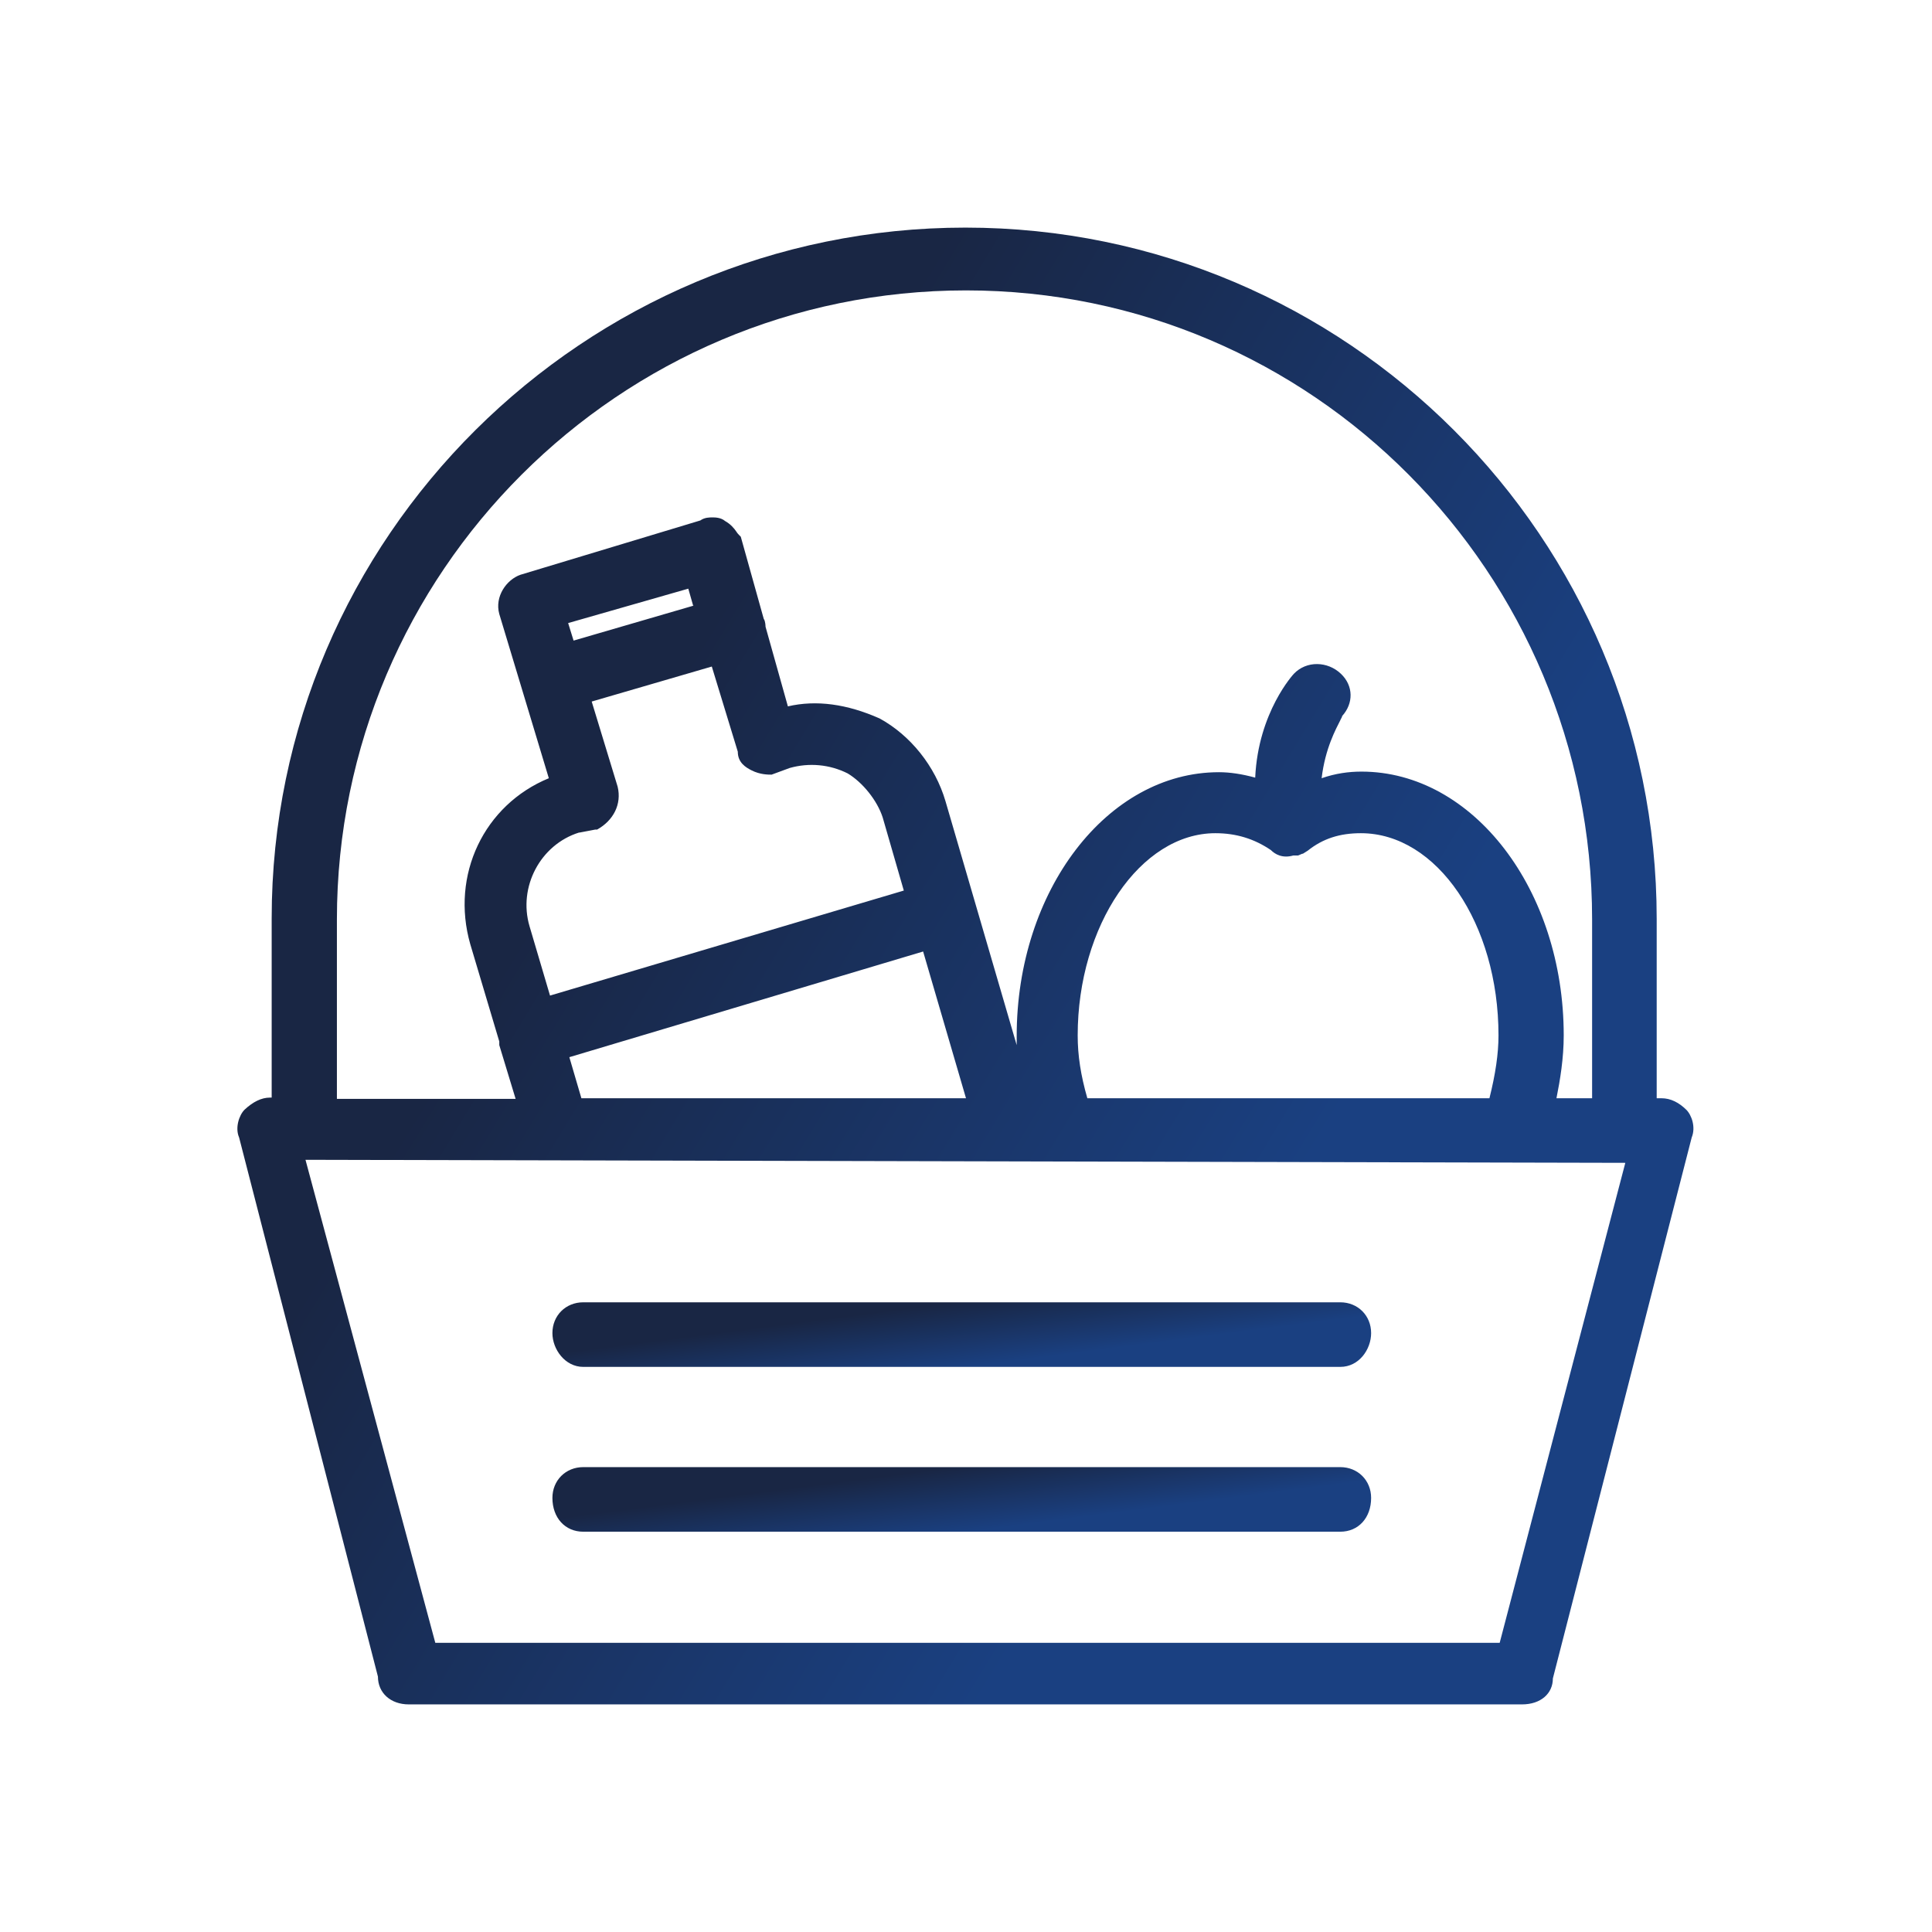
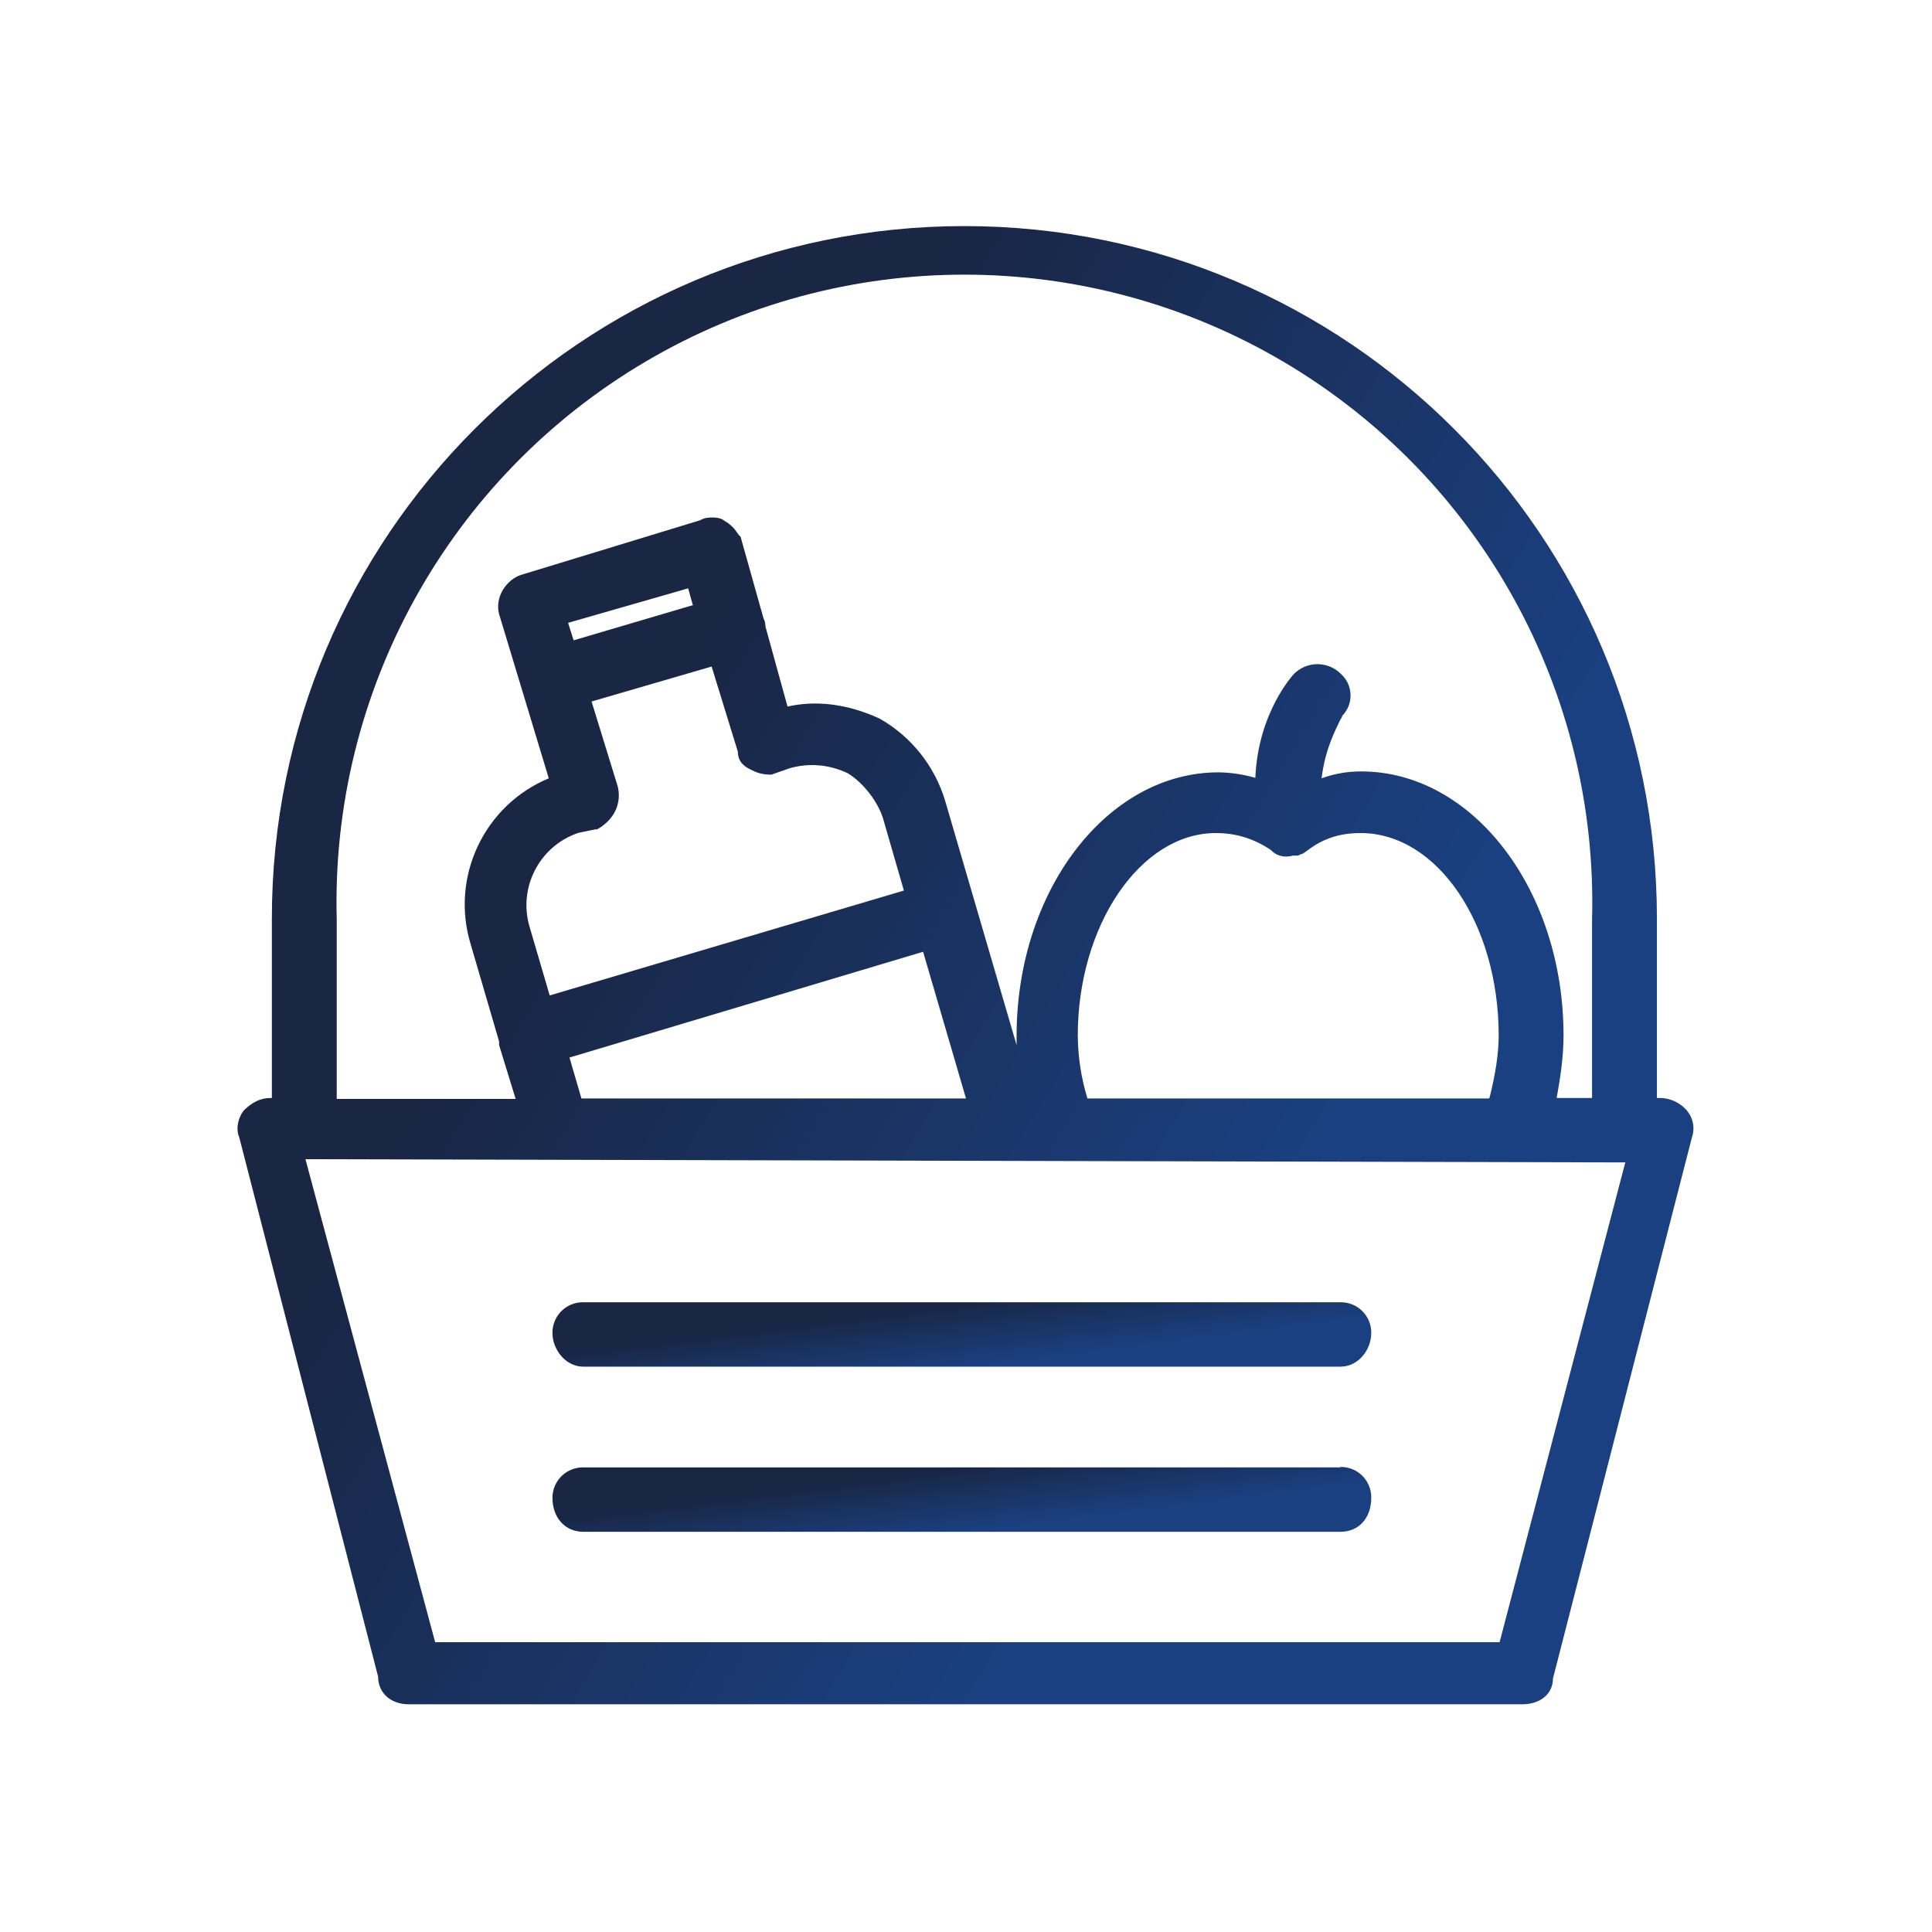
- <svg xmlns="http://www.w3.org/2000/svg" width="42" height="42" viewBox="0 0 42 42" fill="none">
-   <path d="M36.671 24.137C36.501 23.966 36.317 23.875 36.12 23.875H36.015V19.976C36.015 11.694 29.282 4.948 20.987 4.948C12.692 4.948 5.906 11.681 5.906 19.963V23.861H5.867C5.683 23.861 5.499 23.953 5.316 24.124C5.198 24.242 5.106 24.518 5.198 24.728L8.216 36.448C8.216 36.803 8.492 37.052 8.886 37.052H33.088C33.495 37.052 33.758 36.816 33.758 36.488L36.776 24.728C36.868 24.505 36.776 24.242 36.658 24.124L36.671 24.137ZM35.333 25.279L32.602 35.713H9.463L6.641 25.213L35.333 25.279ZM32.366 23.875H23.638C23.494 23.376 23.428 22.943 23.428 22.509C23.428 20.121 24.793 18.113 26.421 18.113C26.867 18.113 27.261 18.231 27.628 18.48C27.72 18.572 27.878 18.664 28.114 18.598H28.219L28.311 18.559H28.324C28.324 18.559 28.389 18.52 28.429 18.493C28.757 18.231 29.124 18.113 29.584 18.113C31.238 18.113 32.576 20.081 32.576 22.509C32.576 22.903 32.511 23.349 32.379 23.875H32.366ZM15.081 13.165L12.469 13.926L12.351 13.545L14.963 12.797L15.068 13.165H15.081ZM12.6 18.099L12.941 18.034H12.981C13.335 17.837 13.519 17.483 13.427 17.102L12.863 15.251L15.474 14.49L16.039 16.341C16.039 16.577 16.209 16.682 16.341 16.748C16.524 16.84 16.695 16.84 16.774 16.84L17.168 16.695C17.587 16.577 18.034 16.616 18.427 16.813C18.756 17.01 19.071 17.404 19.189 17.771L19.648 19.36L11.957 21.643L11.511 20.134C11.261 19.281 11.747 18.362 12.587 18.099H12.6ZM34.611 23.875H33.836C33.915 23.481 33.994 23.008 33.994 22.509C33.994 19.346 32.025 16.774 29.597 16.774C29.321 16.774 29.032 16.813 28.731 16.918C28.809 16.262 29.046 15.842 29.137 15.658C29.151 15.619 29.177 15.593 29.177 15.566C29.426 15.291 29.426 14.91 29.151 14.648C28.862 14.372 28.402 14.359 28.127 14.648C28.127 14.648 27.352 15.475 27.287 16.905C26.998 16.826 26.736 16.787 26.499 16.787C24.071 16.787 22.102 19.36 22.102 22.523C22.102 22.588 22.102 22.654 22.102 22.72L20.554 17.417C20.331 16.656 19.793 15.986 19.123 15.619C18.414 15.304 17.745 15.212 17.128 15.356L16.642 13.624C16.642 13.624 16.642 13.506 16.603 13.453L16.104 11.668L16.065 11.629C16.065 11.629 16.026 11.589 16.012 11.563C15.96 11.485 15.881 11.393 15.763 11.327C15.671 11.248 15.54 11.248 15.488 11.248C15.422 11.248 15.317 11.248 15.225 11.314L11.314 12.495C11.012 12.6 10.749 12.968 10.854 13.348L11.931 16.918C10.526 17.496 9.791 19.018 10.224 20.528L10.854 22.641C10.854 22.641 10.854 22.693 10.854 22.72L11.209 23.888H7.324V19.989C7.324 12.443 13.466 6.313 21 6.313C28.534 6.313 34.611 12.456 34.611 19.989V23.888V23.875ZM20.068 20.685L21 23.875H12.639L12.377 22.982L20.068 20.685Z" fill="url(#paint0_linear_133_1154)" />
-   <path d="M12.679 29.715H29.137C29.544 29.715 29.807 29.334 29.807 28.98C29.807 28.599 29.518 28.311 29.137 28.311H12.679C12.298 28.311 12.009 28.599 12.009 28.98C12.009 29.334 12.285 29.715 12.679 29.715Z" fill="url(#paint1_linear_133_1154)" />
-   <path d="M29.137 31.894H12.679C12.298 31.894 12.009 32.182 12.009 32.563C12.009 32.996 12.285 33.298 12.679 33.298H29.137C29.531 33.298 29.807 32.996 29.807 32.563C29.807 32.182 29.518 31.894 29.137 31.894Z" fill="url(#paint2_linear_133_1154)" />
+ <svg xmlns="http://www.w3.org/2000/svg" fill="none" viewBox="0 0 42 42">
+   <path fill="url(#a)" d="M36.67 24.14a.78.78 0 0 0-.55-.27h-.1v-3.9a15.04 15.04 0 0 0-30.11 0v3.9h-.04c-.19 0-.37.08-.55.25-.12.12-.21.4-.12.6l3.02 11.73c0 .35.27.6.67.6h24.2c.4 0 .67-.23.67-.56l3.02-11.76a.6.6 0 0 0-.12-.6h.01Zm-1.34 1.14L32.6 35.7H9.46l-2.82-10.5 28.7.07Zm-2.96-1.4h-8.73a4.8 4.8 0 0 1-.21-1.37c0-2.39 1.36-4.4 3-4.4.44 0 .83.12 1.2.37.09.1.25.18.48.12h.1l.1-.04h.01l.1-.07c.34-.26.7-.38 1.16-.38 1.66 0 3 1.97 3 4.4 0 .4-.07.84-.2 1.36h-.01ZM15.08 13.15l-2.61.77-.12-.38 2.61-.75.1.36h.02ZM12.6 18.1l.34-.07h.04c.36-.2.54-.55.45-.93l-.57-1.85 2.61-.76.57 1.85c0 .24.17.34.3.4.18.1.36.1.43.1l.4-.14c.42-.12.86-.08 1.26.11.33.2.64.6.76.96l.46 1.59-7.7 2.28-.44-1.5a1.66 1.66 0 0 1 1.08-2.04h.01Zm22.01 5.77h-.77c.07-.39.15-.86.15-1.36 0-3.16-1.97-5.74-4.4-5.74-.27 0-.56.04-.86.15.08-.66.32-1.08.4-1.26.02-.04.05-.07.05-.1a.63.63 0 0 0-.03-.91.72.72 0 0 0-1.02 0s-.78.82-.84 2.26a3.02 3.02 0 0 0-.8-.12c-2.42 0-4.39 2.57-4.39 5.73v.2l-1.55-5.3a3.07 3.07 0 0 0-1.43-1.8c-.7-.32-1.38-.4-2-.26l-.48-1.74s0-.11-.04-.17l-.5-1.78-.04-.04-.05-.07a.72.72 0 0 0-.25-.23c-.09-.08-.22-.08-.27-.08-.07 0-.17 0-.27.06l-3.9 1.19c-.3.1-.57.47-.47.85l1.08 3.57a2.97 2.97 0 0 0-1.7 3.6l.62 2.12v.08l.36 1.17H7.32v-3.9a13.65 13.65 0 1 1 27.29 0v3.9-.02ZM20.07 20.7l.93 3.18h-8.36l-.26-.89 7.69-2.3Z" />
+   <path fill="url(#b)" d="M12.68 29.71h16.46c.4 0 .67-.38.67-.73a.66.66 0 0 0-.67-.67H12.68a.66.66 0 0 0-.67.67c0 .35.28.73.67.73Z" />
+   <path fill="url(#c)" d="M29.14 31.9H12.68a.66.66 0 0 0-.67.66c0 .44.28.74.67.74h16.46c.4 0 .67-.3.67-.74a.66.66 0 0 0-.67-.67Z" />
  <defs>
-     <linearGradient id="paint0_linear_133_1154" x1="20.674" y1="4.948" x2="35.374" y2="13.876" gradientUnits="userSpaceOnUse">
+     <linearGradient id="a" x1="20.67" x2="35.37" y1="4.95" y2="13.88" gradientUnits="userSpaceOnUse">
      <stop stop-color="#192644" />
      <stop offset="1" stop-color="#1A4081" />
    </linearGradient>
-     <linearGradient id="paint1_linear_133_1154" x1="20.732" y1="28.311" x2="20.915" y2="29.737" gradientUnits="userSpaceOnUse">
+     <linearGradient id="b" x1="20.73" x2="20.91" y1="28.31" y2="29.74" gradientUnits="userSpaceOnUse">
      <stop stop-color="#192644" />
      <stop offset="1" stop-color="#1A4081" />
    </linearGradient>
-     <linearGradient id="paint2_linear_133_1154" x1="20.732" y1="31.894" x2="20.915" y2="33.32" gradientUnits="userSpaceOnUse">
+     <linearGradient id="c" x1="20.73" x2="20.91" y1="31.89" y2="33.32" gradientUnits="userSpaceOnUse">
      <stop stop-color="#192644" />
      <stop offset="1" stop-color="#1A4081" />
    </linearGradient>
  </defs>
</svg>
